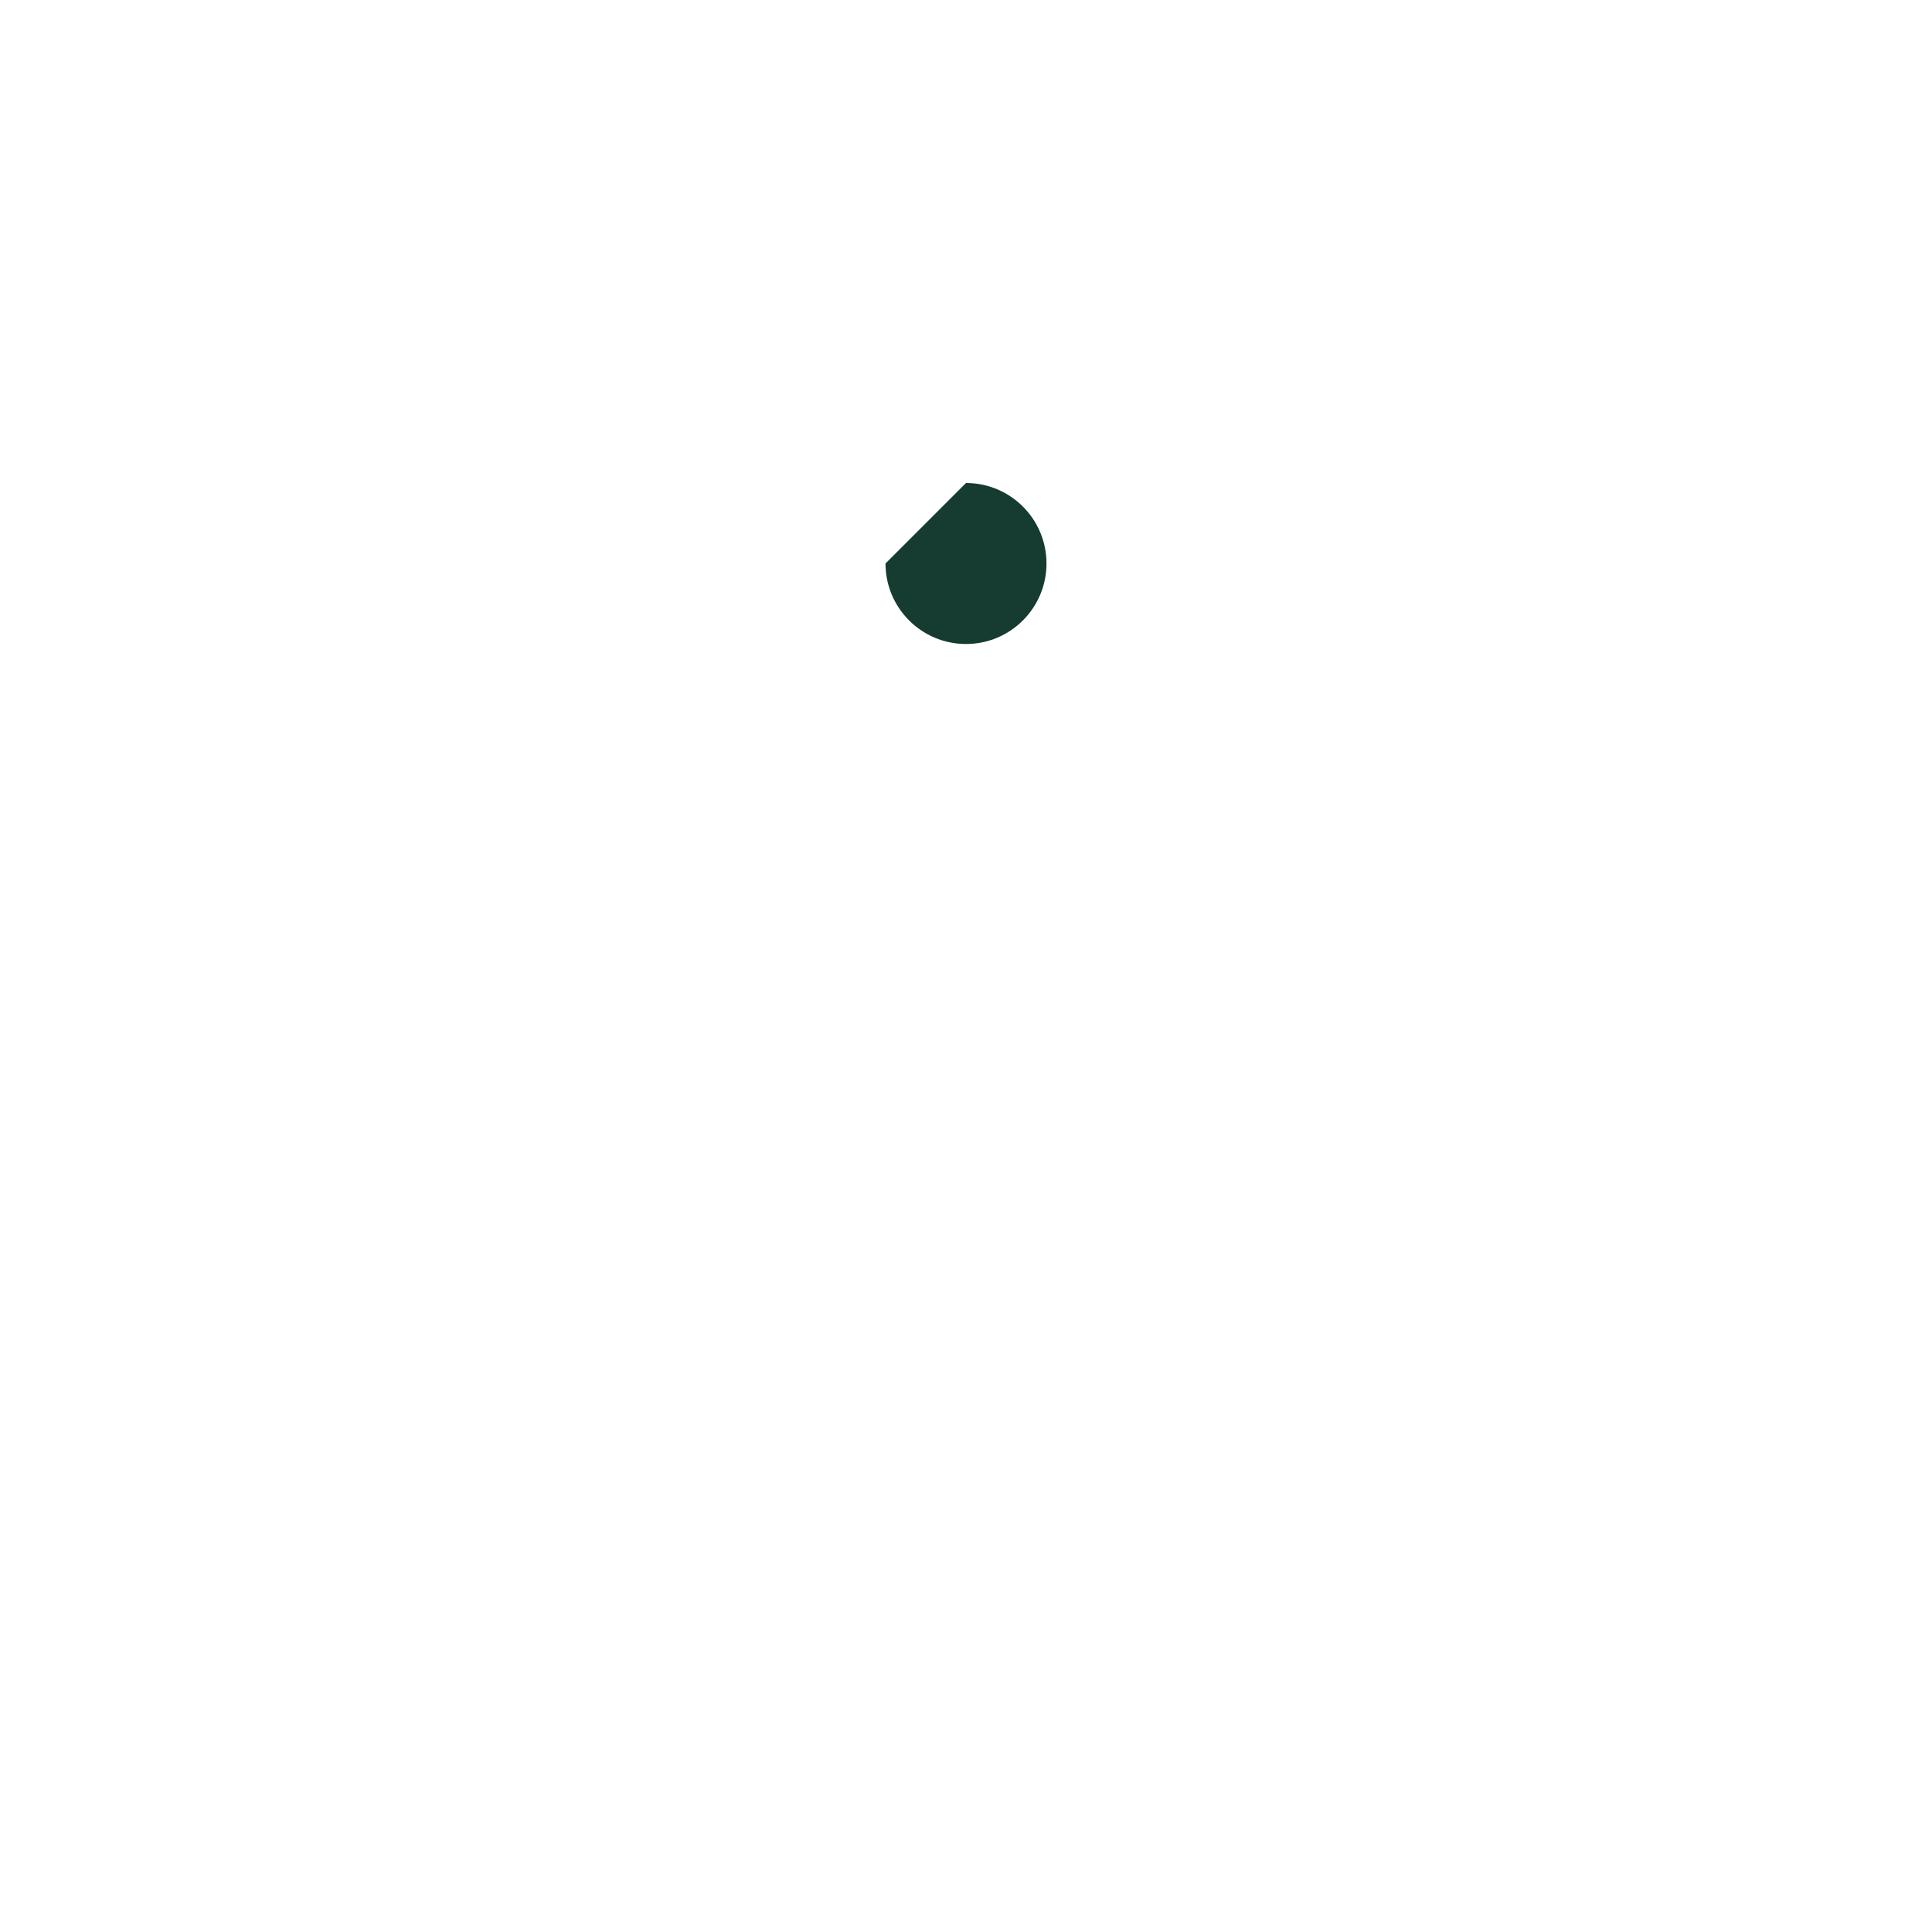
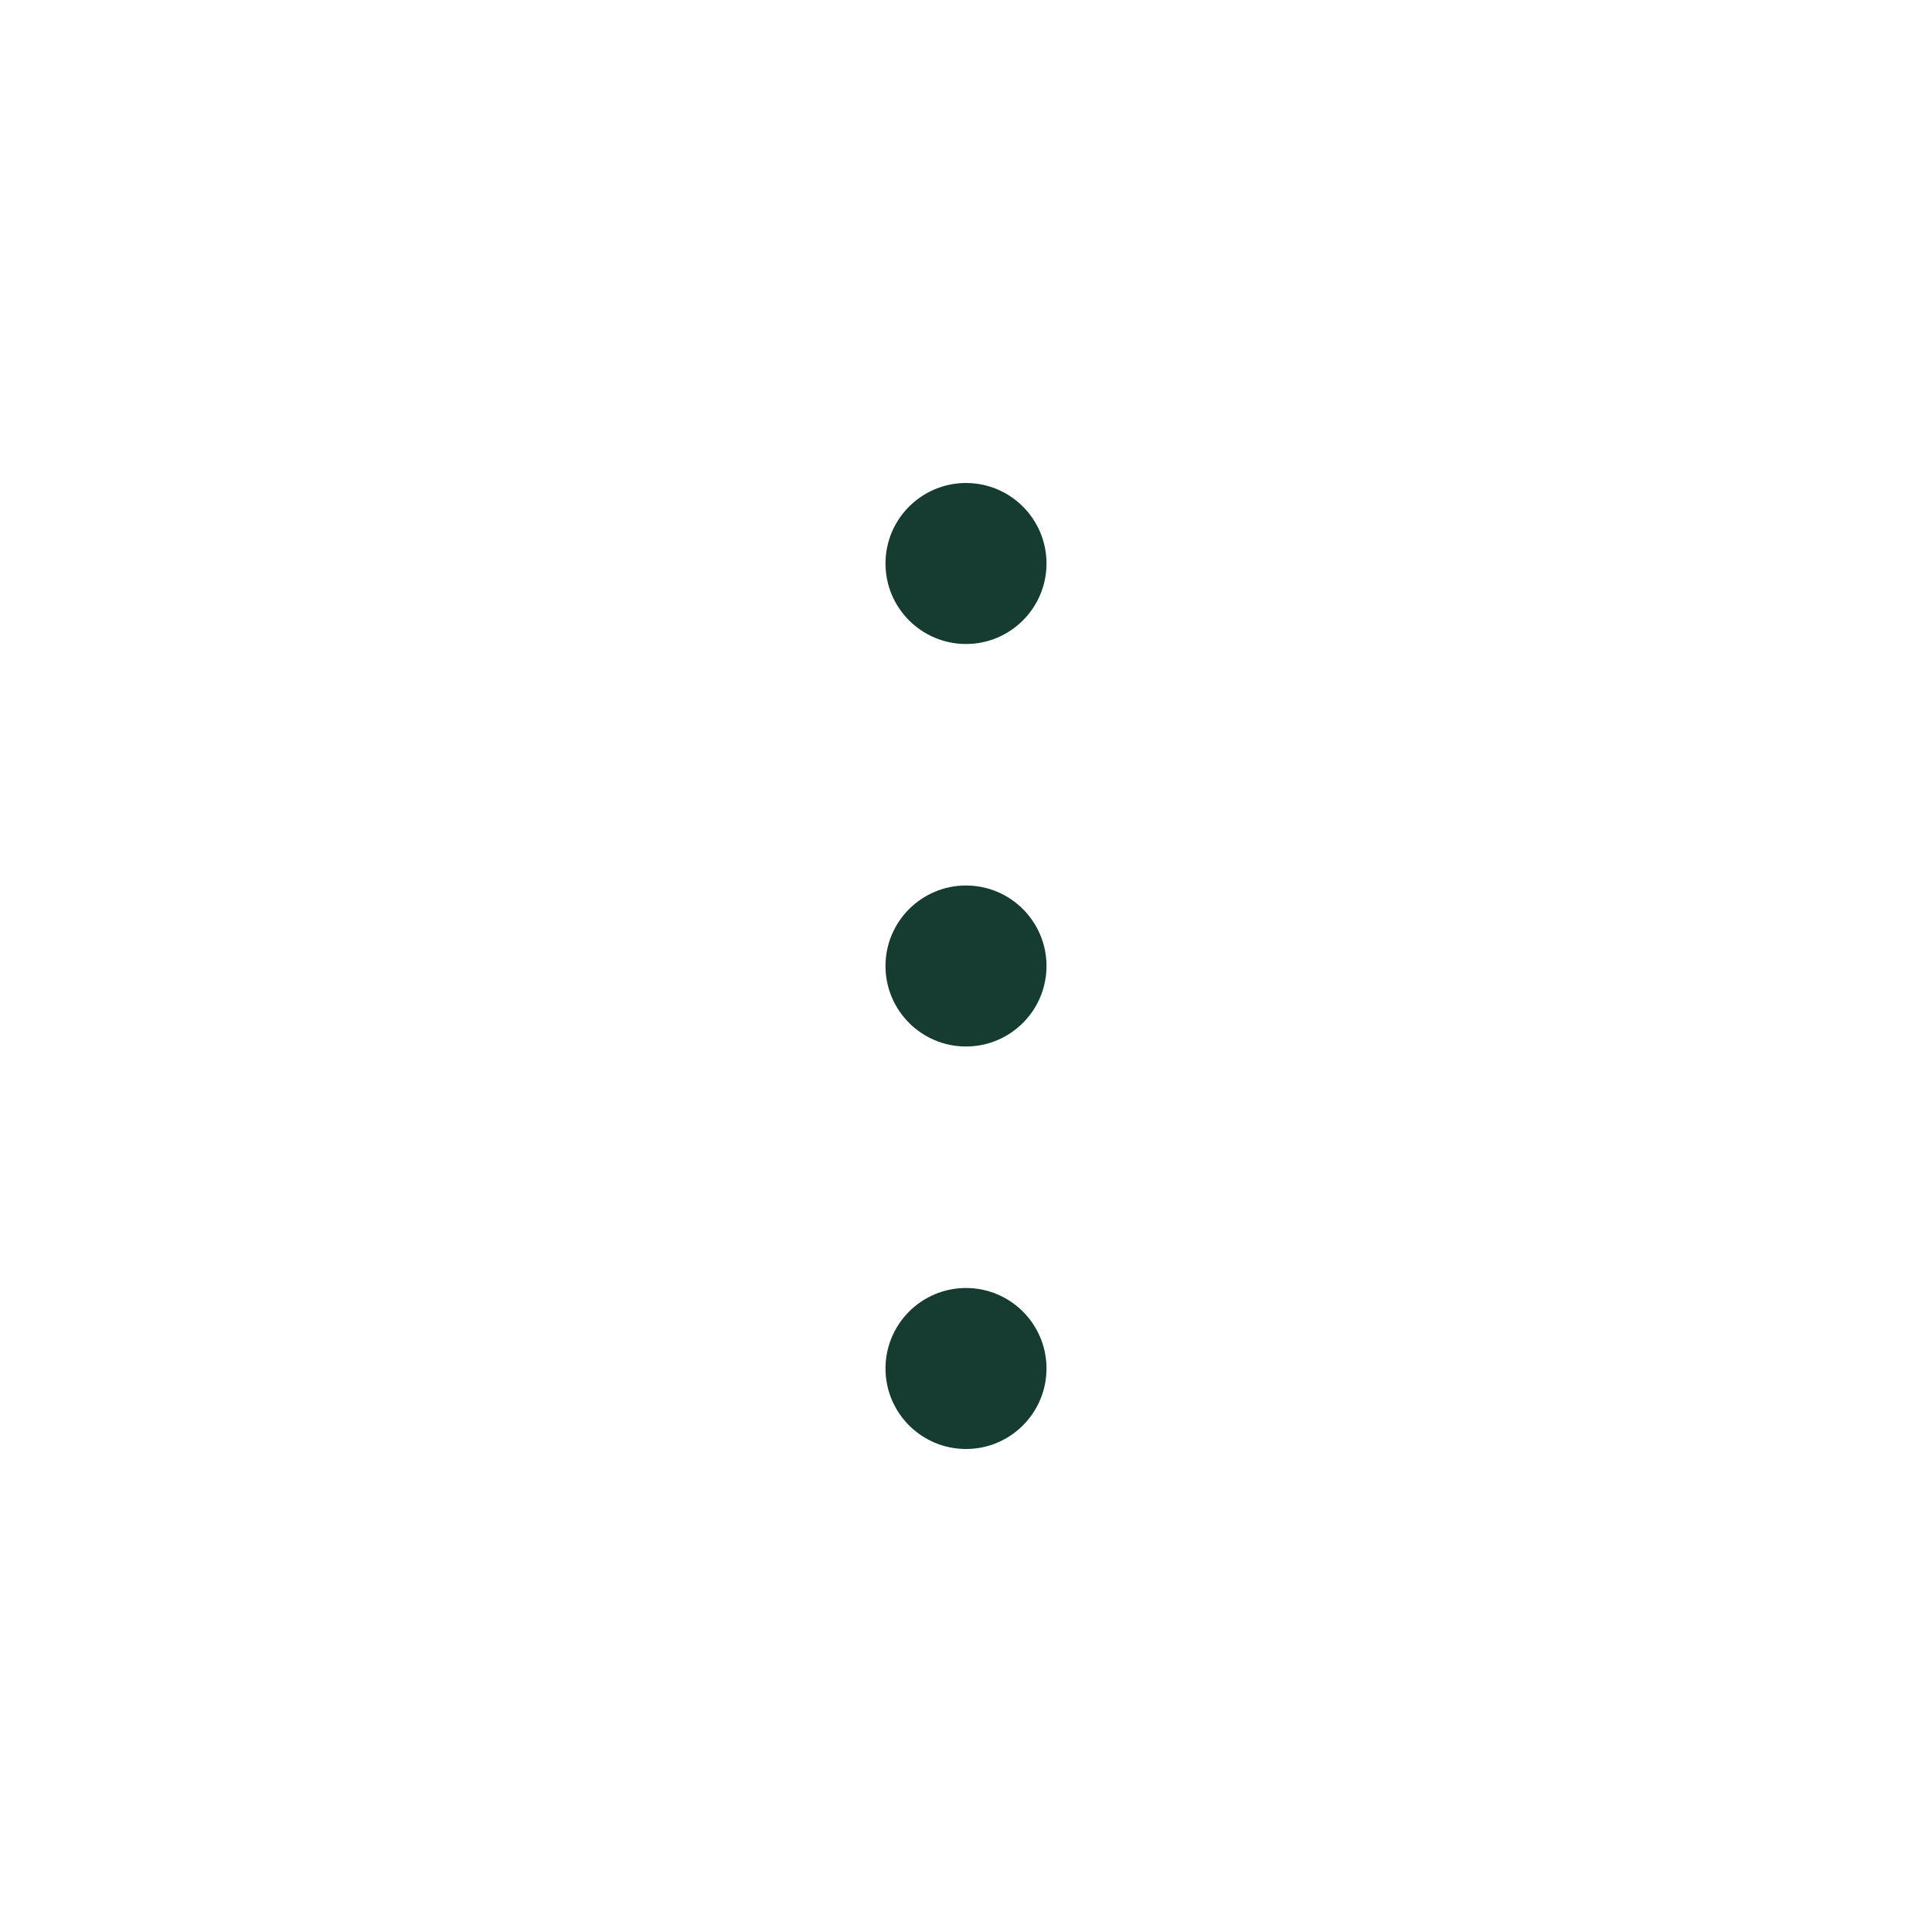
<svg xmlns="http://www.w3.org/2000/svg" width="24" height="24" viewBox="0 0 24 24" fill="none">
-   <path fill-rule="evenodd" clip-rule="evenodd" d="M12 6C12.552 6 13 6.448 13 7C13 7.552 12.552 8 12 8C11.448 8 11 7.552 11 7C11 6.448 11.448 6ZM12 11C12.552 11 13 11.448 13 12C13 12.552 12.552 13 12 13C11.448 13 11 12.552 11 12C11 11.448 11 11ZM12 16C12.552 16 13 16.448 13 17C13 17.552 12.552 18 12 18C11.448 18 11 17.552 11 17C11 16.448 11 16Z" fill="#163B31" />
+   <path fill-rule="evenodd" clip-rule="evenodd" d="M12 6C12.552 6 13 6.448 13 7C13 7.552 12.552 8 12 8C11.448 8 11 7.552 11 7C11 6.448 11.448 6 12 6ZM12 11C12.552 11 13 11.448 13 12C13 12.552 12.552 13 12 13C11.448 13 11 12.552 11 12C11 11.448 11.448 11 12 11ZM12 16C12.552 16 13 16.448 13 17C13 17.552 12.552 18 12 18C11.448 18 11 17.552 11 17C11 16.448 11.448 16 12 16Z" fill="#163B31" />
</svg>
